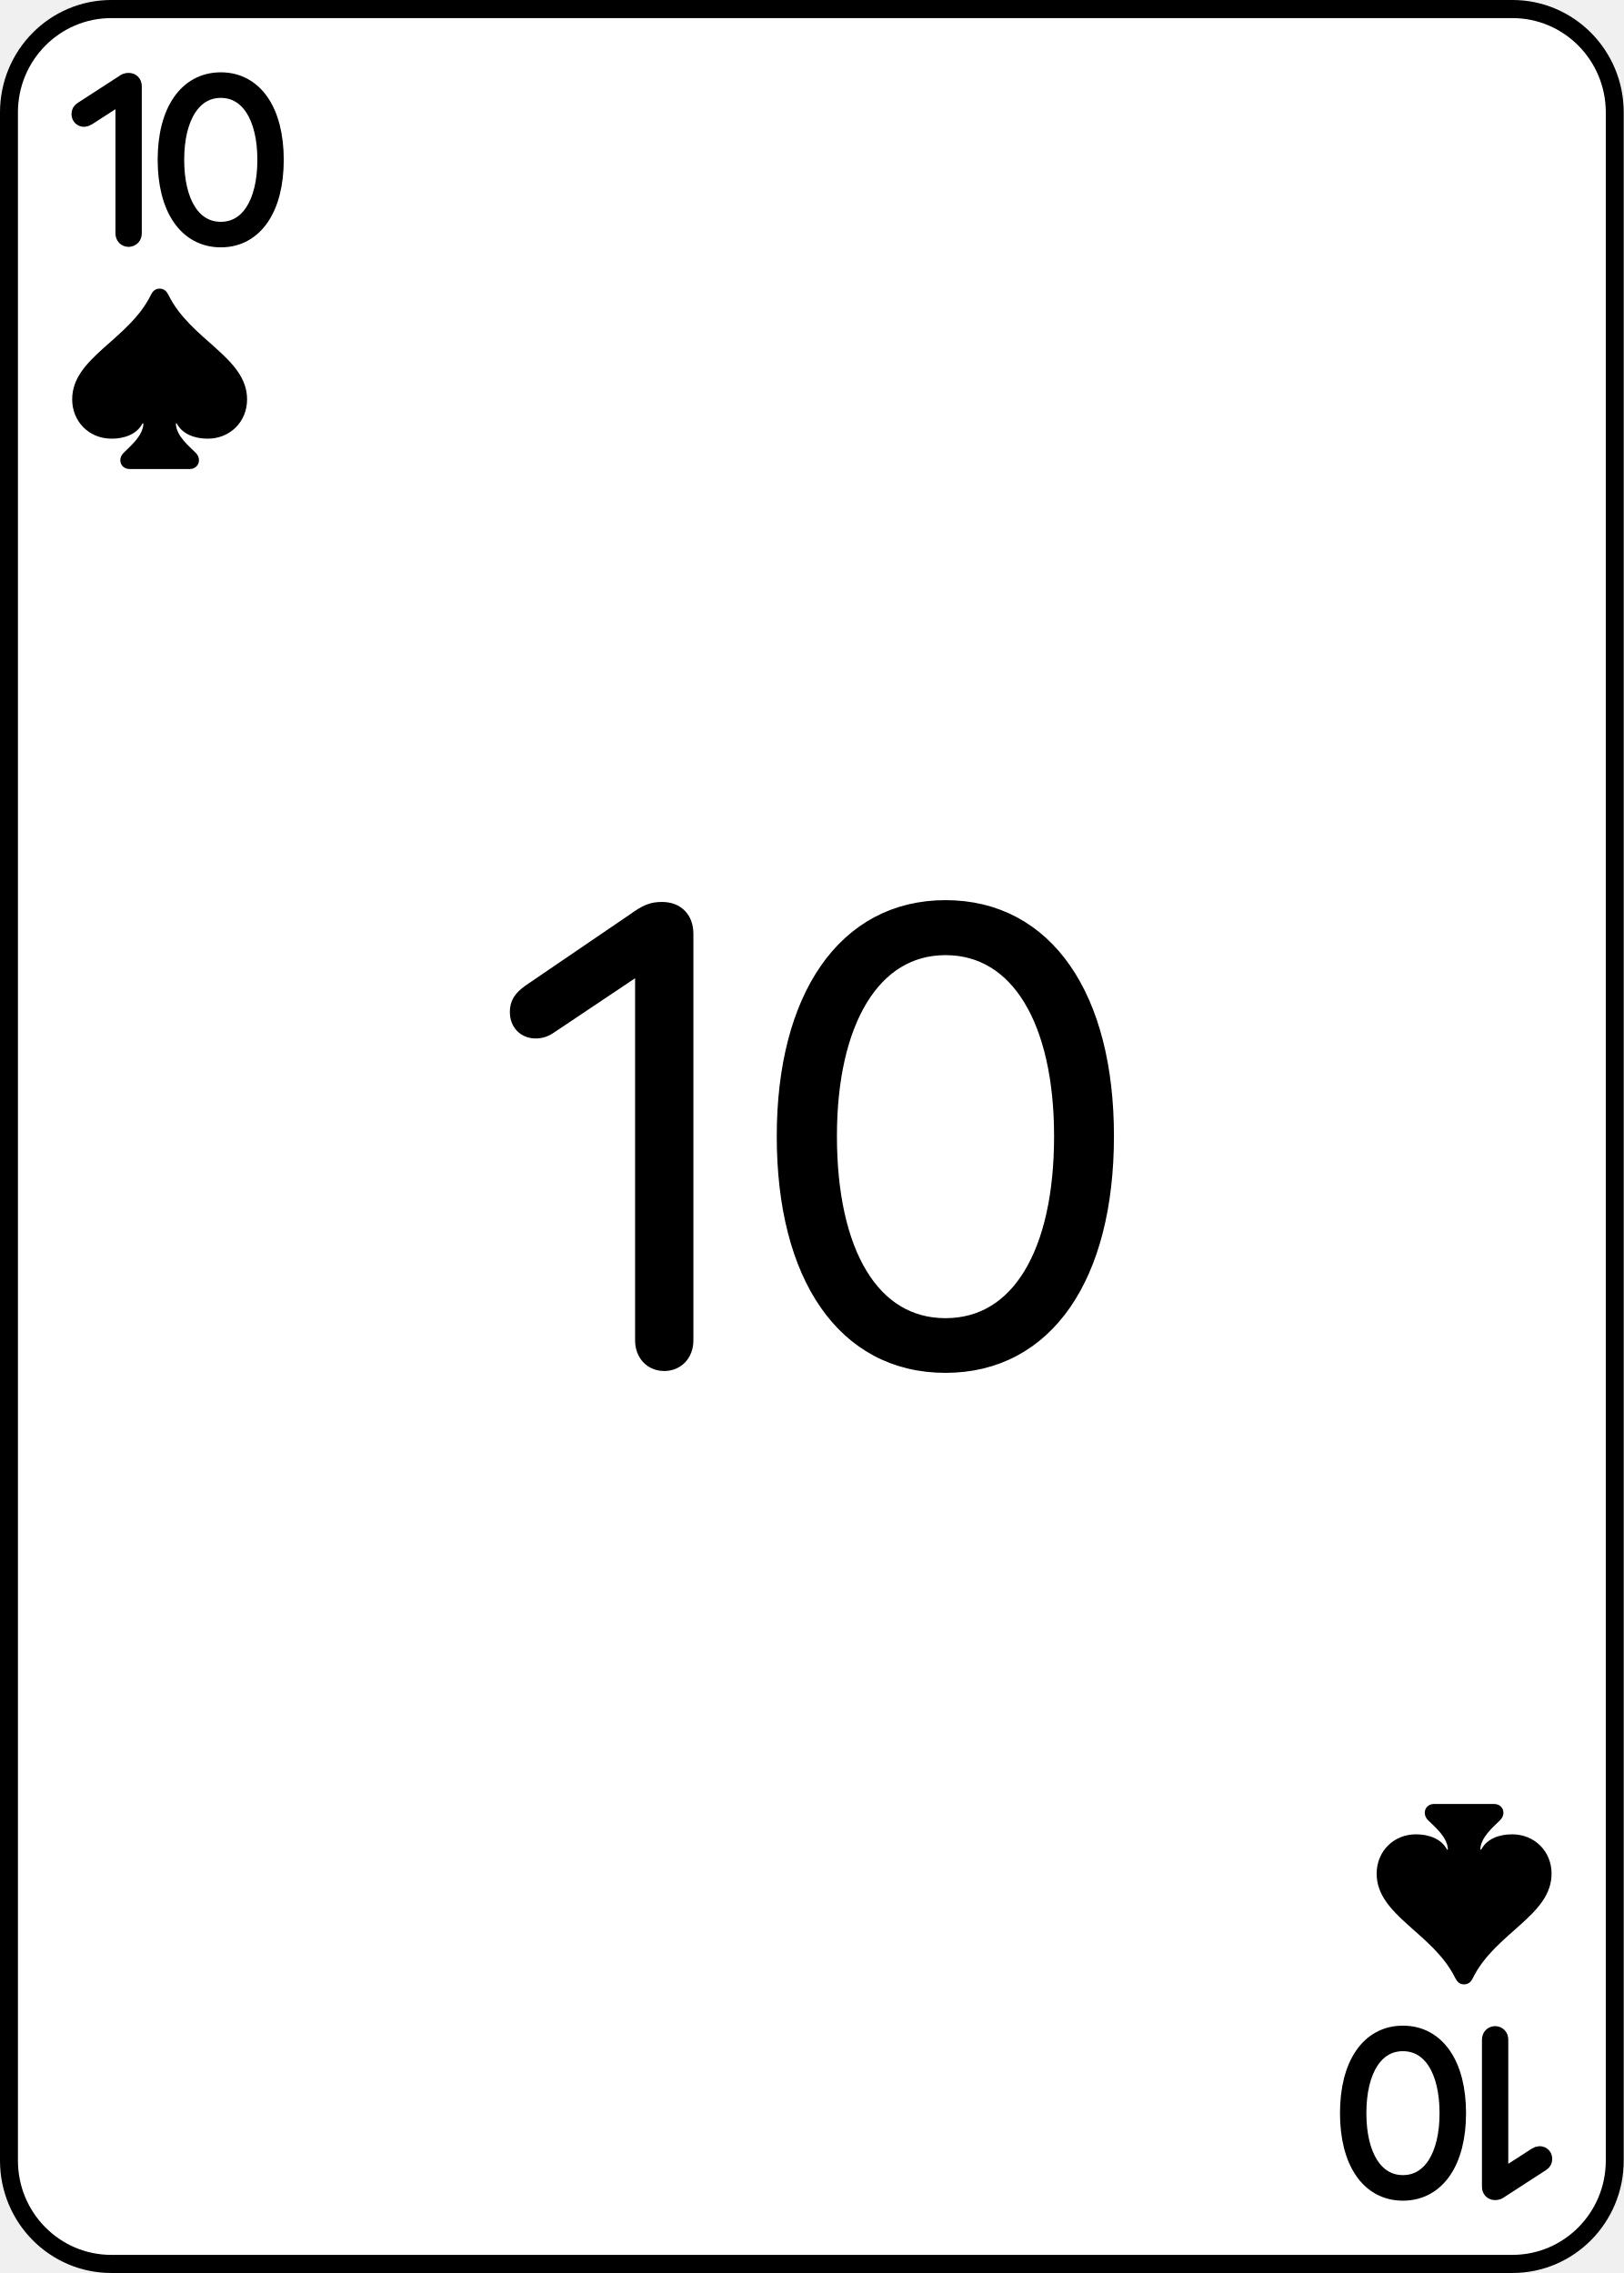
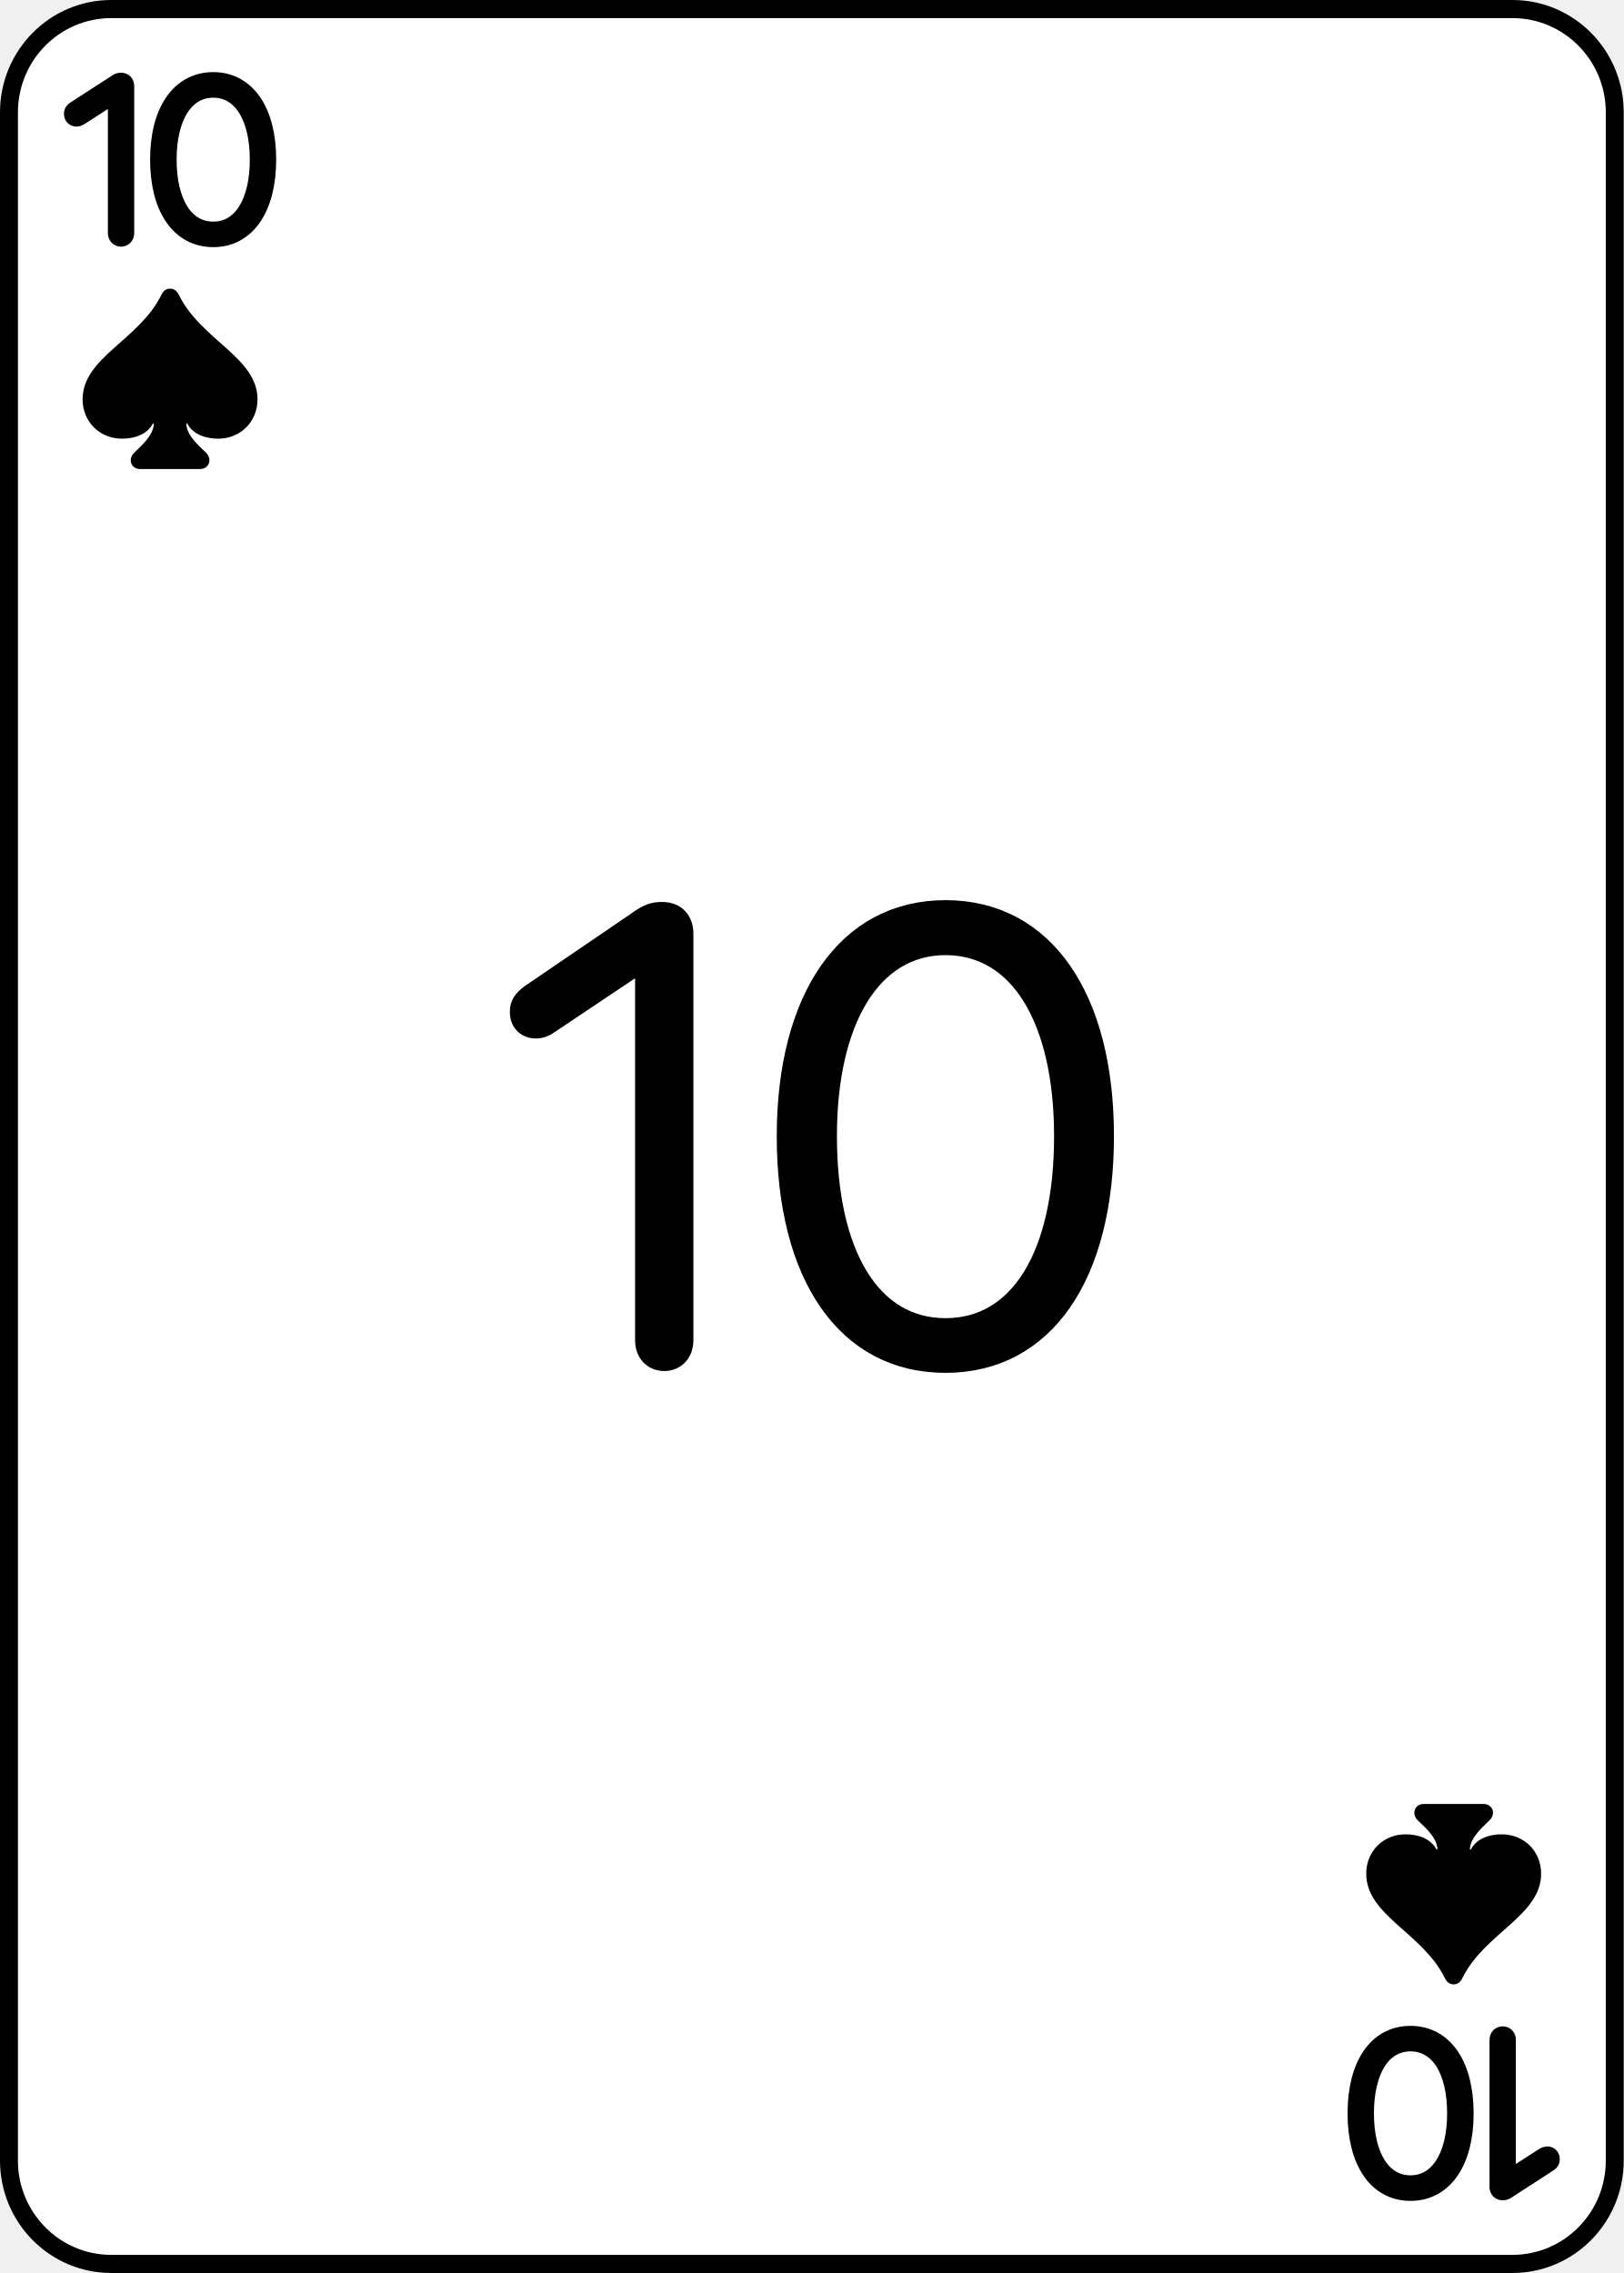
<svg xmlns="http://www.w3.org/2000/svg" width="180" height="252" viewBox="0 0 47.625 66.675" version="1.1" id="svg1" xml:space="preserve">
  <defs id="defs1" />
  <g id="layer10" transform="translate(-47.625,-66.675)">
    <path style="fill:#ffffff;fill-opacity:1;stroke:#000000;stroke-width:0.526;stroke-linecap:round;stroke-linejoin:round;stroke-dasharray:none" id="rect1-24" width="47.099" height="65.476" x="0.261" y="0.265" d="M 3.261,0.265 H 44.36 a 3,3 45 0 1 3,3 V 62.741 a 3,3 135 0 1 -3,3 H 3.261 a 3,3 45 0 1 -3,-3 V 3.265 A 3,3 135 0 1 3.261,0.265 Z" transform="matrix(0.9999891,0,0,1.01019,47.62705,66.67287)" />
    <path style="font-weight:300;font-size:18.345px;font-family:'SF Pro Rounded';-inkscape-font-specification:'SF Pro Rounded Light';word-spacing:0px;stroke:#000000;stroke-width:0.529;stroke-linecap:round;stroke-linejoin:round" d="m 67.107,106.627 c 0.349,0 0.591,-0.26 0.591,-0.636 V 94.069 c 0,-0.421 -0.251,-0.672 -0.654,-0.672 -0.278,0 -0.439,0.063 -0.797,0.322 l -3.063,2.087 c -0.26,0.188 -0.34,0.331 -0.34,0.555 0,0.305 0.197,0.511 0.493,0.511 0.152,0 0.278,-0.045 0.412,-0.143 l 2.741,-1.836 h 0.027 v 11.098 c 0,0.376 0.242,0.636 0.591,0.636 z m 8.25,0.054 c 2.938,0 4.676,-2.598 4.676,-6.682 0,-4.058 -1.747,-6.655 -4.676,-6.655 -2.92,0 -4.685,2.607 -4.685,6.664 0,4.085 1.747,6.673 4.685,6.673 z m 0,-1.075 c -2.186,0 -3.449,-2.177 -3.449,-5.607 0,-3.368 1.29,-5.571 3.449,-5.571 2.168,0 3.449,2.186 3.449,5.58 0,3.422 -1.263,5.598 -3.449,5.598 z" id="text3-8-1-1-3-3-3-1-3-9" aria-label="10" />
-     <path d="m 51.398,73.651 c 0.071,0 0.121,-0.053 0.121,-0.13 v -4.319 c 0,-0.078 -0.047,-0.124 -0.121,-0.124 -0.056,0 -0.084,0.012 -0.143,0.056 l -1.197,0.775 c -0.056,0.034 -0.071,0.065 -0.071,0.112 0,0.065 0.043,0.109 0.102,0.109 0.034,0 0.059,-0.009 0.087,-0.028 l 1.091,-0.704 h 0.009 v 4.124 c 0,0.078 0.05,0.13 0.121,0.13 z m 2.704,0.015 c 0.98,0 1.581,-0.89 1.581,-2.304 0,-1.411 -0.602,-2.301 -1.581,-2.301 -0.983,0 -1.588,0.893 -1.588,2.301 0,1.414 0.605,2.304 1.588,2.304 z m 0,-0.22 c -0.831,0 -1.339,-0.806 -1.339,-2.084 0,-1.268 0.512,-2.08 1.339,-2.08 0.825,0 1.336,0.809 1.336,2.08 0,1.277 -0.508,2.084 -1.336,2.084 z" id="text1-7-4" style="font-weight:200;font-size:6.35px;font-family:'SF Pro Rounded';-inkscape-font-specification:'SF Pro Rounded, Ultra-Light';word-spacing:0px;stroke:#000000;stroke-width:0.529;stroke-linecap:round;stroke-linejoin:round" aria-label="10" />
-     <path d="m -91.477,-126.374 c 0.071,0 0.121,-0.053 0.121,-0.13 v -4.319 c 0,-0.077 -0.047,-0.124 -0.121,-0.124 -0.056,0 -0.084,0.012 -0.143,0.056 l -1.197,0.775 c -0.056,0.034 -0.071,0.065 -0.071,0.112 0,0.065 0.043,0.109 0.102,0.109 0.034,0 0.059,-0.009 0.087,-0.028 l 1.091,-0.704 h 0.009 v 4.124 c 0,0.077 0.05,0.13 0.121,0.13 z m 2.704,0.015 c 0.98,0 1.581,-0.89 1.581,-2.304 0,-1.411 -0.602,-2.301 -1.581,-2.301 -0.983,0 -1.587,0.893 -1.587,2.301 0,1.414 0.605,2.304 1.587,2.304 z m 0,-0.22 c -0.831,0 -1.339,-0.806 -1.339,-2.084 0,-1.268 0.512,-2.08 1.339,-2.08 0.825,0 1.336,0.809 1.336,2.08 0,1.277 -0.508,2.084 -1.336,2.084 z" id="text1-7-4-3" style="font-weight:200;font-size:6.35px;font-family:'SF Pro Rounded';-inkscape-font-specification:'SF Pro Rounded, Ultra-Light';word-spacing:0px;stroke:#000000;stroke-width:0.529;stroke-linecap:round;stroke-linejoin:round" transform="scale(-1)" aria-label="10" />
-     <path d="m 49.742,78.389 c 0,0.654 0.496,1.154 1.158,1.154 0.373,0 0.742,-0.13 0.904,-0.447 h 0.028 c -0.011,0.369 -0.398,0.676 -0.581,0.862 -0.194,0.197 -0.077,0.475 0.176,0.475 H 53.19 c 0.25,0 0.366,-0.278 0.176,-0.475 -0.186,-0.186 -0.573,-0.493 -0.584,-0.862 h 0.028 c 0.162,0.317 0.535,0.447 0.908,0.447 0.658,0 1.154,-0.5 1.154,-1.154 0,-1.228 -1.654,-1.735 -2.305,-3.061 -0.053,-0.106 -0.127,-0.186 -0.26,-0.186 -0.13,0 -0.208,0.081 -0.257,0.186 -0.654,1.326 -2.308,1.833 -2.308,3.061 z" id="text1-1-1" style="font-weight:300;font-size:7.206px;line-height:0;font-family:'SF Pro Rounded';-inkscape-font-specification:'SF Pro Rounded Light';letter-spacing:0px;word-spacing:0px;text-orientation:upright;stroke-width:0.529;stroke-linecap:round" aria-label="♠" />
-     <path d="m -93.133,-121.636 c 0,0.654 0.496,1.154 1.158,1.154 0.373,0 0.742,-0.13 0.904,-0.447 h 0.028 c -0.011,0.369 -0.398,0.676 -0.581,0.862 -0.194,0.197 -0.077,0.475 0.176,0.475 h 1.763 c 0.25,0 0.366,-0.278 0.176,-0.475 -0.186,-0.186 -0.573,-0.493 -0.584,-0.862 h 0.028 c 0.162,0.317 0.535,0.447 0.908,0.447 0.658,0 1.154,-0.5 1.154,-1.154 0,-1.228 -1.654,-1.735 -2.305,-3.061 -0.053,-0.106 -0.127,-0.186 -0.26,-0.186 -0.13,0 -0.208,0.081 -0.257,0.186 -0.654,1.326 -2.308,1.833 -2.308,3.061 z" id="text1-6-6-9" style="font-weight:300;font-size:7.206px;line-height:0;font-family:'SF Pro Rounded';-inkscape-font-specification:'SF Pro Rounded Light';letter-spacing:0px;word-spacing:0px;text-orientation:upright;stroke-width:0.529;stroke-linecap:round" transform="scale(-1)" aria-label="♠" />
+     <path d="m 51.176,73.645 c 0.071,0 0.121,-0.053 0.121,-0.13 v -4.319 c 0,-0.078 -0.047,-0.124 -0.121,-0.124 -0.056,0 -0.084,0.012 -0.143,0.056 l -1.197,0.775 c -0.056,0.034 -0.071,0.065 -0.071,0.112 0,0.065 0.043,0.109 0.102,0.109 0.034,0 0.059,-0.009 0.087,-0.028 l 1.091,-0.704 h 0.009 v 4.124 c 0,0.078 0.05,0.13 0.121,0.13 z m 2.704,0.015 c 0.98,0 1.581,-0.89 1.581,-2.304 0,-1.411 -0.602,-2.301 -1.581,-2.301 -0.983,0 -1.588,0.893 -1.588,2.301 0,1.414 0.605,2.304 1.588,2.304 z m 0,-0.22 c -0.831,0 -1.339,-0.806 -1.339,-2.084 0,-1.268 0.512,-2.08 1.339,-2.08 0.825,0 1.336,0.809 1.336,2.08 0,1.277 -0.508,2.084 -1.336,2.084 z" id="text1-7-4" style="font-weight:200;font-size:6.35px;font-family:'SF Pro Rounded';-inkscape-font-specification:'SF Pro Rounded, Ultra-Light';word-spacing:0px;stroke:#000000;stroke-width:0.529;stroke-linecap:round;stroke-linejoin:round" aria-label="10" />
+     <path d="m 91.699,126.38 c -0.071,0 -0.121,0.053 -0.121,0.13 v 4.319 c 0,0.077 0.047,0.124 0.121,0.124 0.056,0 0.084,-0.012 0.143,-0.056 l 1.197,-0.775 c 0.056,-0.034 0.071,-0.065 0.071,-0.112 0,-0.065 -0.043,-0.109 -0.102,-0.109 -0.034,0 -0.059,0.009 -0.087,0.028 l -1.091,0.704 h -0.009 v -4.124 c 0,-0.077 -0.05,-0.13 -0.121,-0.13 z m -2.704,-0.015 c -0.98,0 -1.581,0.89 -1.581,2.304 0,1.411 0.602,2.301 1.581,2.301 0.983,0 1.588,-0.893 1.588,-2.301 0,-1.414 -0.605,-2.304 -1.588,-2.304 z m 0,0.22 c 0.831,0 1.339,0.806 1.339,2.084 0,1.268 -0.512,2.08 -1.339,2.08 -0.825,0 -1.336,-0.809 -1.336,-2.08 0,-1.277 0.508,-2.084 1.336,-2.084 z" id="text1-7-4-3" style="font-weight:200;font-size:6.35px;font-family:'SF Pro Rounded';-inkscape-font-specification:'SF Pro Rounded, Ultra-Light';word-spacing:0px;stroke:#000000;stroke-width:0.529;stroke-linecap:round;stroke-linejoin:round" aria-label="10" />
+     <path d="m 50.048,78.389 c 0,0.654 0.496,1.154 1.158,1.154 0.373,0 0.742,-0.13 0.904,-0.447 h 0.028 c -0.011,0.369 -0.398,0.676 -0.581,0.862 -0.194,0.197 -0.077,0.475 0.176,0.475 h 1.763 c 0.25,0 0.366,-0.278 0.176,-0.475 -0.186,-0.186 -0.573,-0.493 -0.584,-0.862 h 0.028 c 0.162,0.317 0.535,0.447 0.908,0.447 0.658,0 1.154,-0.5 1.154,-1.154 0,-1.228 -1.654,-1.735 -2.305,-3.061 -0.053,-0.106 -0.127,-0.186 -0.26,-0.186 -0.13,0 -0.208,0.081 -0.257,0.186 -0.654,1.326 -2.308,1.833 -2.308,3.061 z" id="text1-1-1" style="font-weight:300;font-size:7.206px;line-height:0;font-family:'SF Pro Rounded';-inkscape-font-specification:'SF Pro Rounded Light';letter-spacing:0px;word-spacing:0px;text-orientation:upright;stroke-width:0.529;stroke-linecap:round" aria-label="♠" />
+     <path d="m 92.827,121.636 c 0,-0.654 -0.496,-1.154 -1.158,-1.154 -0.373,0 -0.742,0.13 -0.904,0.447 h -0.028 c 0.011,-0.369 0.398,-0.676 0.581,-0.862 0.194,-0.197 0.077,-0.475 -0.176,-0.475 h -1.763 c -0.25,0 -0.366,0.278 -0.176,0.475 0.186,0.186 0.573,0.493 0.584,0.862 h -0.028 c -0.162,-0.317 -0.535,-0.447 -0.908,-0.447 -0.658,0 -1.154,0.5 -1.154,1.154 0,1.228 1.654,1.735 2.305,3.061 0.053,0.106 0.127,0.186 0.26,0.186 0.13,0 0.208,-0.081 0.257,-0.186 0.654,-1.326 2.308,-1.833 2.308,-3.061 z" id="text1-6-6-9" style="font-weight:300;font-size:7.206px;line-height:0;font-family:'SF Pro Rounded';-inkscape-font-specification:'SF Pro Rounded Light';letter-spacing:0px;word-spacing:0px;text-orientation:upright;stroke-width:0.529;stroke-linecap:round" aria-label="♠" />
  </g>
</svg>
